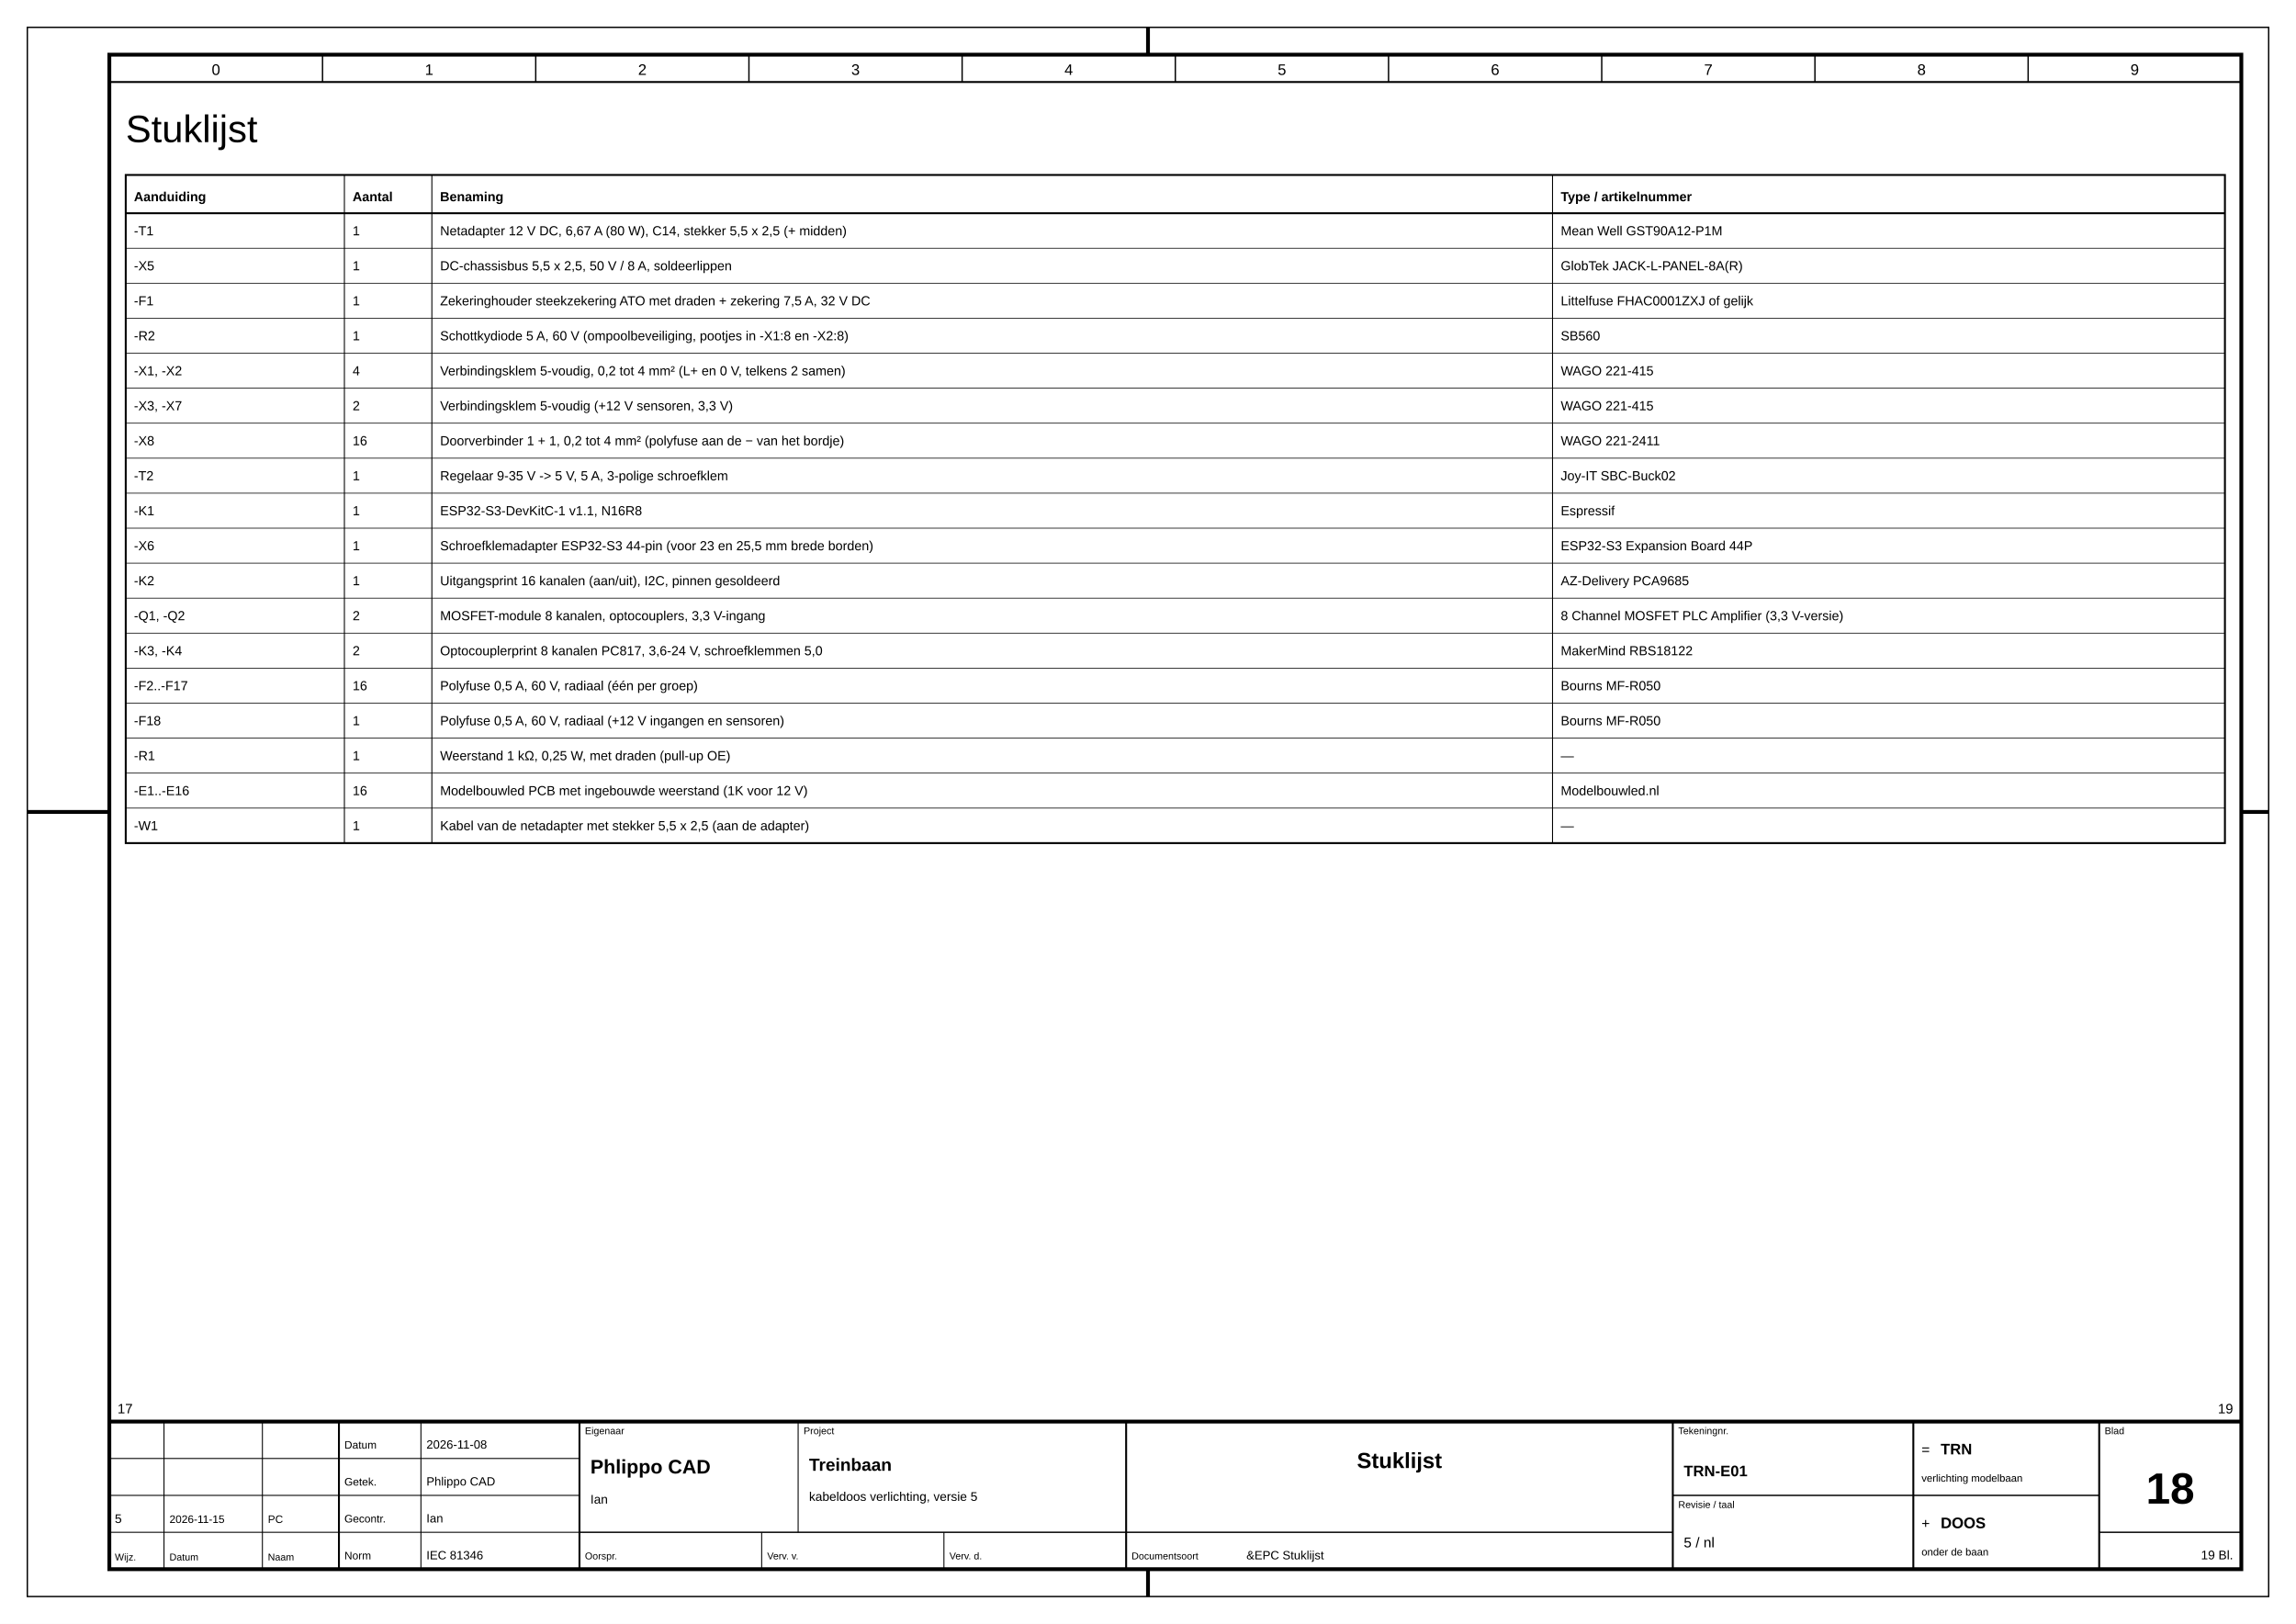
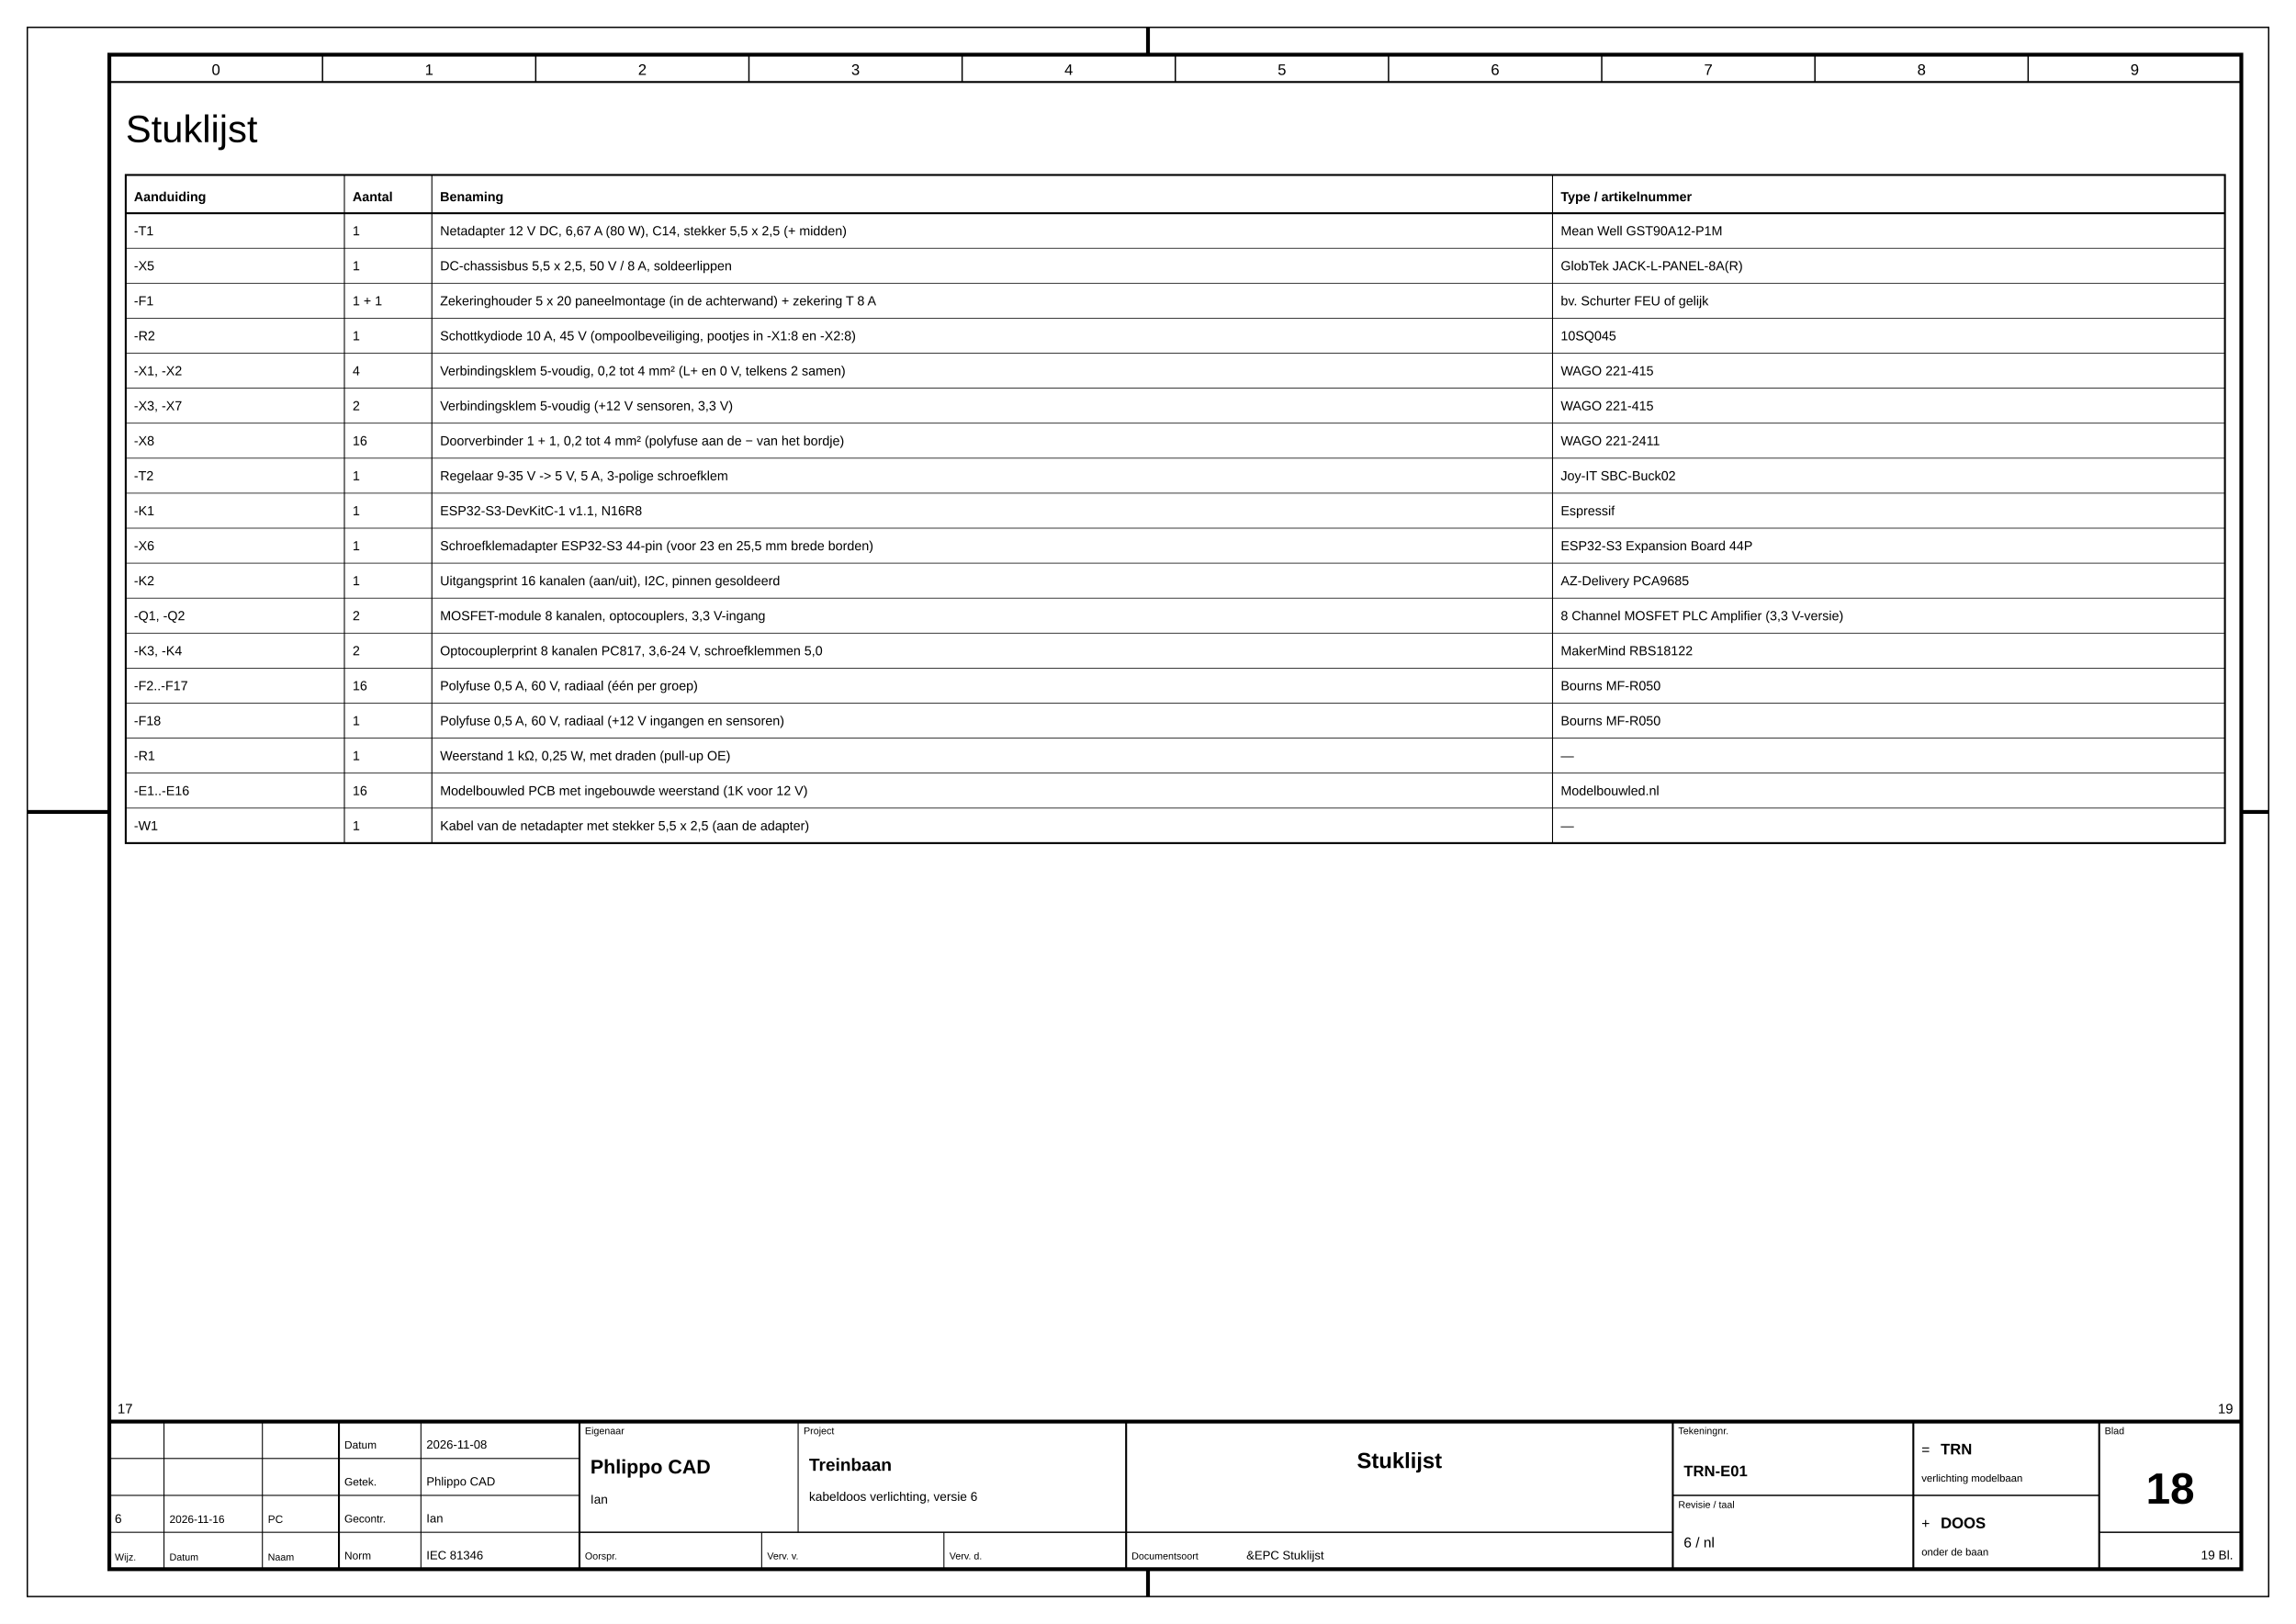
<svg xmlns="http://www.w3.org/2000/svg" viewBox="0 0 420 297" width="420mm" height="297mm" font-family="Arial, Helvetica, sans-serif">
  <rect width="420" height="297" fill="#fff" />
  <rect x="5" y="5" width="410" height="287" fill="none" stroke="#000" stroke-width="0.25" />
  <rect x="20" y="10" width="390" height="277" fill="none" stroke="#000" stroke-width="0.7" />
  <polyline points="210,5 210,10" fill="none" stroke="#000" stroke-width="0.7" />
  <polyline points="210,287 210,292" fill="none" stroke="#000" stroke-width="0.7" />
  <polyline points="5,148.5 20,148.5" fill="none" stroke="#000" stroke-width="0.7" />
  <polyline points="410,148.5 415,148.5" fill="none" stroke="#000" stroke-width="0.7" />
  <polyline points="20,15 410,15" fill="none" stroke="#000" stroke-width="0.35" />
  <text x="39.5" y="13.7" font-size="2.8" text-anchor="middle" fill="#000">0</text>
  <polyline points="59,10 59,15" fill="none" stroke="#000" stroke-width="0.25" />
  <text x="78.5" y="13.7" font-size="2.8" text-anchor="middle" fill="#000">1</text>
  <polyline points="98,10 98,15" fill="none" stroke="#000" stroke-width="0.25" />
  <text x="117.5" y="13.7" font-size="2.8" text-anchor="middle" fill="#000">2</text>
  <polyline points="137,10 137,15" fill="none" stroke="#000" stroke-width="0.25" />
  <text x="156.5" y="13.7" font-size="2.8" text-anchor="middle" fill="#000">3</text>
  <polyline points="176,10 176,15" fill="none" stroke="#000" stroke-width="0.25" />
  <text x="195.5" y="13.7" font-size="2.8" text-anchor="middle" fill="#000">4</text>
  <polyline points="215,10 215,15" fill="none" stroke="#000" stroke-width="0.25" />
  <text x="234.5" y="13.7" font-size="2.8" text-anchor="middle" fill="#000">5</text>
  <polyline points="254,10 254,15" fill="none" stroke="#000" stroke-width="0.25" />
  <text x="273.5" y="13.7" font-size="2.8" text-anchor="middle" fill="#000">6</text>
  <polyline points="293,10 293,15" fill="none" stroke="#000" stroke-width="0.25" />
  <text x="312.5" y="13.7" font-size="2.8" text-anchor="middle" fill="#000">7</text>
  <polyline points="332,10 332,15" fill="none" stroke="#000" stroke-width="0.25" />
  <text x="351.5" y="13.7" font-size="2.8" text-anchor="middle" fill="#000">8</text>
  <polyline points="371,10 371,15" fill="none" stroke="#000" stroke-width="0.25" />
  <text x="390.5" y="13.7" font-size="2.8" text-anchor="middle" fill="#000">9</text>
  <text x="21.5" y="258.5" font-size="2.5" text-anchor="start" fill="#000">17</text>
  <text x="408.5" y="258.5" font-size="2.5" text-anchor="end" fill="#000">19</text>
  <polyline points="20,260 410,260" fill="none" stroke="#000" stroke-width="0.7" />
  <polyline points="20,266.75 62,266.75" fill="none" stroke="#000" stroke-width="0.18" />
  <polyline points="20,273.5 62,273.5" fill="none" stroke="#000" stroke-width="0.18" />
  <polyline points="20,280.25 62,280.25" fill="none" stroke="#000" stroke-width="0.18" />
  <polyline points="30,260 30,287" fill="none" stroke="#000" stroke-width="0.18" />
  <polyline points="48,260 48,287" fill="none" stroke="#000" stroke-width="0.18" />
  <text x="21" y="285.4" font-size="1.8" text-anchor="start" fill="#000">Wijz.</text>
  <text x="31" y="285.4" font-size="1.8" text-anchor="start" fill="#000">Datum</text>
  <text x="49" y="285.4" font-size="1.8" text-anchor="start" fill="#000">Naam</text>
-   <text x="21" y="278.55" font-size="2.3" text-anchor="start" fill="#000">5</text>
-   <text x="31" y="278.55" font-size="2" text-anchor="start" fill="#000">2026-11-15</text>
+   <text x="21" y="278.55" font-size="2.3" text-anchor="start" fill="#000">6</text>
+   <text x="31" y="278.55" font-size="2" text-anchor="start" fill="#000">2026-11-16</text>
  <text x="49" y="278.55" font-size="2" text-anchor="start" fill="#000">PC</text>
  <polyline points="62,260 62,287" fill="none" stroke="#000" stroke-width="0.35" />
  <polyline points="62,266.75 106,266.75" fill="none" stroke="#000" stroke-width="0.18" />
  <polyline points="62,273.5 106,273.5" fill="none" stroke="#000" stroke-width="0.18" />
  <polyline points="62,280.25 106,280.25" fill="none" stroke="#000" stroke-width="0.18" />
  <polyline points="77,260 77,287" fill="none" stroke="#000" stroke-width="0.18" />
  <text x="63" y="264.95" font-size="2" text-anchor="start" fill="#000">Datum</text>
  <text x="78" y="264.95" font-size="2.2" text-anchor="start" fill="#000">2026-11-08</text>
  <text x="63" y="271.7" font-size="2" text-anchor="start" fill="#000">Getek.</text>
  <text x="78" y="271.7" font-size="2.2" text-anchor="start" fill="#000">Phlippo CAD</text>
  <text x="63" y="278.45" font-size="2" text-anchor="start" fill="#000">Gecontr.</text>
  <text x="78" y="278.45" font-size="2.2" text-anchor="start" fill="#000">Ian</text>
  <text x="63" y="285.2" font-size="2" text-anchor="start" fill="#000">Norm</text>
  <text x="78" y="285.2" font-size="2.2" text-anchor="start" fill="#000">IEC 81346</text>
  <polyline points="106,260 106,287" fill="none" stroke="#000" stroke-width="0.35" />
  <polyline points="106,280.25 206,280.25" fill="none" stroke="#000" stroke-width="0.25" />
  <polyline points="146,260 146,280.25" fill="none" stroke="#000" stroke-width="0.18" />
  <text x="107" y="262.3" font-size="1.8" text-anchor="start" fill="#000">Eigenaar</text>
  <text x="108" y="269.5" font-size="3.6" text-anchor="start" fill="#000" font-weight="700">Phlippo CAD</text>
  <text x="108" y="275" font-size="2.3" text-anchor="start" fill="#000">Ian</text>
  <text x="147" y="262.3" font-size="1.8" text-anchor="start" fill="#000">Project</text>
  <text x="148" y="269" font-size="3.2" text-anchor="start" fill="#000" font-weight="700">Treinbaan</text>
-   <text x="148" y="274.5" font-size="2.3" text-anchor="start" fill="#000">kabeldoos verlichting, versie 5</text>
+   <text x="148" y="274.5" font-size="2.3" text-anchor="start" fill="#000">kabeldoos verlichting, versie 6</text>
  <text x="107" y="285.2" font-size="1.8" text-anchor="start" fill="#000">Oorspr.</text>
  <text x="118" y="285.2" font-size="2" text-anchor="start" fill="#000" />
  <polyline points="139.33,280.25 139.33,287" fill="none" stroke="#000" stroke-width="0.18" />
  <text x="140.33" y="285.2" font-size="1.8" text-anchor="start" fill="#000">Verv. v.</text>
  <text x="151.33" y="285.2" font-size="2" text-anchor="start" fill="#000" />
  <polyline points="172.67,280.25 172.67,287" fill="none" stroke="#000" stroke-width="0.18" />
  <text x="173.67" y="285.2" font-size="1.8" text-anchor="start" fill="#000">Verv. d.</text>
  <text x="184.67" y="285.2" font-size="2" text-anchor="start" fill="#000" />
  <polyline points="206,260 206,287" fill="none" stroke="#000" stroke-width="0.35" />
  <polyline points="206,280.25 306,280.25" fill="none" stroke="#000" stroke-width="0.25" />
  <text x="256" y="268.5" font-size="4" text-anchor="middle" fill="#000" font-weight="700">Stuklijst</text>
  <text x="207" y="285.2" font-size="1.8" text-anchor="start" fill="#000">Documentsoort</text>
  <text x="228" y="285.2" font-size="2.2" text-anchor="start" fill="#000">&amp;EPC  Stuklijst</text>
  <polyline points="306,260 306,287" fill="none" stroke="#000" stroke-width="0.35" />
  <polyline points="306,273.5 350,273.5" fill="none" stroke="#000" stroke-width="0.25" />
  <text x="307" y="262.3" font-size="1.8" text-anchor="start" fill="#000">Tekeningnr.</text>
  <text x="308" y="270" font-size="2.8" text-anchor="start" fill="#000" font-weight="700">TRN-E01</text>
  <text x="307" y="275.8" font-size="1.8" text-anchor="start" fill="#000">Revisie / taal</text>
-   <text x="308" y="283" font-size="2.6" text-anchor="start" fill="#000">5 / nl</text>
+   <text x="308" y="283" font-size="2.6" text-anchor="start" fill="#000">6 / nl</text>
  <polyline points="350,260 350,287" fill="none" stroke="#000" stroke-width="0.35" />
  <polyline points="350,273.5 384,273.5" fill="none" stroke="#000" stroke-width="0.25" />
  <text x="351.5" y="266" font-size="2.6" text-anchor="start" fill="#000">=</text>
  <text x="355" y="266" font-size="2.8" text-anchor="start" fill="#000" font-weight="700">TRN</text>
  <text x="351.5" y="271" font-size="1.9" text-anchor="start" fill="#000">verlichting modelbaan</text>
  <text x="351.5" y="279.5" font-size="2.6" text-anchor="start" fill="#000">+</text>
  <text x="355" y="279.5" font-size="2.8" text-anchor="start" fill="#000" font-weight="700">DOOS</text>
  <text x="351.5" y="284.5" font-size="1.9" text-anchor="start" fill="#000">onder de baan</text>
  <polyline points="384,260 384,287" fill="none" stroke="#000" stroke-width="0.35" />
  <polyline points="384,280.25 410,280.25" fill="none" stroke="#000" stroke-width="0.25" />
  <text x="385" y="262.3" font-size="1.8" text-anchor="start" fill="#000">Blad</text>
  <text x="397" y="275" font-size="8" text-anchor="middle" fill="#000" font-weight="700">18</text>
  <text x="408.5" y="285.2" font-size="2.3" text-anchor="end" fill="#000">19 Bl.</text>
  <text x="23" y="26" font-size="7" text-anchor="start" fill="#000">Stuklijst</text>
  <rect x="23" y="32" width="384" height="122.2" fill="none" stroke="#000" stroke-width="0.35" />
  <polyline points="23,39 407,39" fill="none" stroke="#000" stroke-width="0.35" />
  <text x="24.5" y="36.8" font-size="2.4" text-anchor="start" fill="#000" font-weight="700">Aanduiding</text>
  <text x="64.5" y="36.8" font-size="2.4" text-anchor="start" fill="#000" font-weight="700">Aantal</text>
  <polyline points="63,32 63,154.2" fill="none" stroke="#000" stroke-width="0.18" />
  <text x="80.5" y="36.8" font-size="2.4" text-anchor="start" fill="#000" font-weight="700">Benaming</text>
  <polyline points="79,32 79,154.2" fill="none" stroke="#000" stroke-width="0.18" />
  <text x="285.5" y="36.8" font-size="2.4" text-anchor="start" fill="#000" font-weight="700">Type / artikelnummer</text>
  <polyline points="284,32 284,154.2" fill="none" stroke="#000" stroke-width="0.18" />
  <polyline points="23,45.4 407,45.4" fill="none" stroke="#000" stroke-width="0.13" />
  <text x="24.5" y="43.04" font-size="2.4" text-anchor="start" fill="#000">-T1</text>
  <text x="64.5" y="43.04" font-size="2.4" text-anchor="start" fill="#000">1</text>
  <text x="80.5" y="43.04" font-size="2.4" text-anchor="start" fill="#000">Netadapter 12 V DC, 6,67 A (80 W), C14, stekker 5,5 x 2,5 (+ midden)</text>
  <text x="285.5" y="43.04" font-size="2.4" text-anchor="start" fill="#000">Mean Well GST90A12-P1M</text>
  <polyline points="23,51.8 407,51.8" fill="none" stroke="#000" stroke-width="0.13" />
  <text x="24.5" y="49.44" font-size="2.4" text-anchor="start" fill="#000">-X5</text>
  <text x="64.5" y="49.44" font-size="2.4" text-anchor="start" fill="#000">1</text>
  <text x="80.5" y="49.44" font-size="2.4" text-anchor="start" fill="#000">DC-chassisbus 5,5 x 2,5, 50 V / 8 A, soldeerlippen</text>
  <text x="285.5" y="49.44" font-size="2.4" text-anchor="start" fill="#000">GlobTek JACK-L-PANEL-8A(R)</text>
  <polyline points="23,58.2 407,58.2" fill="none" stroke="#000" stroke-width="0.13" />
  <text x="24.5" y="55.84" font-size="2.4" text-anchor="start" fill="#000">-F1</text>
-   <text x="64.5" y="55.84" font-size="2.4" text-anchor="start" fill="#000">1</text>
-   <text x="80.5" y="55.84" font-size="2.4" text-anchor="start" fill="#000">Zekeringhouder steekzekering ATO met draden + zekering 7,5 A, 32 V DC</text>
-   <text x="285.5" y="55.84" font-size="2.4" text-anchor="start" fill="#000">Littelfuse FHAC0001ZXJ of gelijk</text>
+   <text x="64.5" y="55.84" font-size="2.4" text-anchor="start" fill="#000">1 + 1</text>
+   <text x="80.5" y="55.84" font-size="2.4" text-anchor="start" fill="#000">Zekeringhouder 5 x 20 paneelmontage (in de achterwand) + zekering T 8 A</text>
+   <text x="285.5" y="55.84" font-size="2.4" text-anchor="start" fill="#000">bv. Schurter FEU of gelijk</text>
  <polyline points="23,64.6 407,64.6" fill="none" stroke="#000" stroke-width="0.13" />
  <text x="24.5" y="62.24" font-size="2.4" text-anchor="start" fill="#000">-R2</text>
  <text x="64.5" y="62.24" font-size="2.4" text-anchor="start" fill="#000">1</text>
-   <text x="80.5" y="62.24" font-size="2.4" text-anchor="start" fill="#000">Schottkydiode 5 A, 60 V (ompoolbeveiliging, pootjes in -X1:8 en -X2:8)</text>
-   <text x="285.5" y="62.24" font-size="2.4" text-anchor="start" fill="#000">SB560</text>
+   <text x="80.5" y="62.24" font-size="2.4" text-anchor="start" fill="#000">Schottkydiode 10 A, 45 V (ompoolbeveiliging, pootjes in -X1:8 en -X2:8)</text>
+   <text x="285.5" y="62.24" font-size="2.4" text-anchor="start" fill="#000">10SQ045</text>
  <polyline points="23,71 407,71" fill="none" stroke="#000" stroke-width="0.13" />
  <text x="24.5" y="68.64" font-size="2.4" text-anchor="start" fill="#000">-X1, -X2</text>
  <text x="64.5" y="68.64" font-size="2.4" text-anchor="start" fill="#000">4</text>
  <text x="80.5" y="68.64" font-size="2.4" text-anchor="start" fill="#000">Verbindingsklem 5-voudig, 0,2 tot 4 mm² (L+ en 0 V, telkens 2 samen)</text>
  <text x="285.5" y="68.64" font-size="2.4" text-anchor="start" fill="#000">WAGO 221-415</text>
  <polyline points="23,77.4 407,77.4" fill="none" stroke="#000" stroke-width="0.13" />
  <text x="24.5" y="75.04" font-size="2.4" text-anchor="start" fill="#000">-X3, -X7</text>
  <text x="64.5" y="75.04" font-size="2.4" text-anchor="start" fill="#000">2</text>
  <text x="80.5" y="75.04" font-size="2.4" text-anchor="start" fill="#000">Verbindingsklem 5-voudig (+12 V sensoren, 3,3 V)</text>
  <text x="285.5" y="75.04" font-size="2.4" text-anchor="start" fill="#000">WAGO 221-415</text>
  <polyline points="23,83.8 407,83.8" fill="none" stroke="#000" stroke-width="0.13" />
  <text x="24.5" y="81.44" font-size="2.4" text-anchor="start" fill="#000">-X8</text>
  <text x="64.5" y="81.44" font-size="2.4" text-anchor="start" fill="#000">16</text>
  <text x="80.5" y="81.44" font-size="2.4" text-anchor="start" fill="#000">Doorverbinder 1 + 1, 0,2 tot 4 mm² (polyfuse aan de − van het bordje)</text>
  <text x="285.5" y="81.44" font-size="2.4" text-anchor="start" fill="#000">WAGO 221-2411</text>
  <polyline points="23,90.2 407,90.2" fill="none" stroke="#000" stroke-width="0.13" />
  <text x="24.5" y="87.84" font-size="2.4" text-anchor="start" fill="#000">-T2</text>
  <text x="64.5" y="87.84" font-size="2.4" text-anchor="start" fill="#000">1</text>
  <text x="80.5" y="87.84" font-size="2.4" text-anchor="start" fill="#000">Regelaar 9-35 V -&gt; 5 V, 5 A, 3-polige schroefklem</text>
  <text x="285.5" y="87.84" font-size="2.4" text-anchor="start" fill="#000">Joy-IT SBC-Buck02</text>
  <polyline points="23,96.6 407,96.6" fill="none" stroke="#000" stroke-width="0.13" />
  <text x="24.5" y="94.24" font-size="2.4" text-anchor="start" fill="#000">-K1</text>
  <text x="64.5" y="94.24" font-size="2.4" text-anchor="start" fill="#000">1</text>
  <text x="80.5" y="94.24" font-size="2.4" text-anchor="start" fill="#000">ESP32-S3-DevKitC-1 v1.1, N16R8</text>
  <text x="285.5" y="94.24" font-size="2.4" text-anchor="start" fill="#000">Espressif</text>
  <polyline points="23,103 407,103" fill="none" stroke="#000" stroke-width="0.13" />
  <text x="24.5" y="100.64" font-size="2.4" text-anchor="start" fill="#000">-X6</text>
  <text x="64.5" y="100.64" font-size="2.4" text-anchor="start" fill="#000">1</text>
  <text x="80.5" y="100.64" font-size="2.4" text-anchor="start" fill="#000">Schroefklemadapter ESP32-S3 44-pin (voor 23 en 25,5 mm brede borden)</text>
  <text x="285.5" y="100.64" font-size="2.4" text-anchor="start" fill="#000">ESP32-S3 Expansion Board 44P</text>
  <polyline points="23,109.4 407,109.4" fill="none" stroke="#000" stroke-width="0.13" />
  <text x="24.5" y="107.04" font-size="2.4" text-anchor="start" fill="#000">-K2</text>
  <text x="64.5" y="107.04" font-size="2.4" text-anchor="start" fill="#000">1</text>
  <text x="80.5" y="107.04" font-size="2.4" text-anchor="start" fill="#000">Uitgangsprint 16 kanalen (aan/uit), I2C, pinnen gesoldeerd</text>
  <text x="285.5" y="107.04" font-size="2.4" text-anchor="start" fill="#000">AZ-Delivery PCA9685</text>
  <polyline points="23,115.8 407,115.8" fill="none" stroke="#000" stroke-width="0.13" />
  <text x="24.5" y="113.44" font-size="2.4" text-anchor="start" fill="#000">-Q1, -Q2</text>
  <text x="64.5" y="113.44" font-size="2.4" text-anchor="start" fill="#000">2</text>
  <text x="80.5" y="113.44" font-size="2.4" text-anchor="start" fill="#000">MOSFET-module 8 kanalen, optocouplers, 3,3 V-ingang</text>
  <text x="285.5" y="113.44" font-size="2.4" text-anchor="start" fill="#000">8 Channel MOSFET PLC Amplifier (3,3 V-versie)</text>
  <polyline points="23,122.2 407,122.2" fill="none" stroke="#000" stroke-width="0.13" />
  <text x="24.5" y="119.84" font-size="2.4" text-anchor="start" fill="#000">-K3, -K4</text>
  <text x="64.5" y="119.84" font-size="2.4" text-anchor="start" fill="#000">2</text>
  <text x="80.5" y="119.84" font-size="2.4" text-anchor="start" fill="#000">Optocouplerprint 8 kanalen PC817, 3,6-24 V, schroefklemmen 5,0</text>
  <text x="285.5" y="119.84" font-size="2.4" text-anchor="start" fill="#000">MakerMind RBS18122</text>
  <polyline points="23,128.6 407,128.6" fill="none" stroke="#000" stroke-width="0.13" />
  <text x="24.5" y="126.24" font-size="2.4" text-anchor="start" fill="#000">-F2..-F17</text>
  <text x="64.5" y="126.24" font-size="2.4" text-anchor="start" fill="#000">16</text>
  <text x="80.5" y="126.24" font-size="2.4" text-anchor="start" fill="#000">Polyfuse 0,5 A, 60 V, radiaal (één per groep)</text>
  <text x="285.5" y="126.24" font-size="2.4" text-anchor="start" fill="#000">Bourns MF-R050</text>
  <polyline points="23,135 407,135" fill="none" stroke="#000" stroke-width="0.13" />
  <text x="24.5" y="132.64" font-size="2.4" text-anchor="start" fill="#000">-F18</text>
  <text x="64.5" y="132.64" font-size="2.4" text-anchor="start" fill="#000">1</text>
  <text x="80.5" y="132.64" font-size="2.4" text-anchor="start" fill="#000">Polyfuse 0,5 A, 60 V, radiaal (+12 V ingangen en sensoren)</text>
  <text x="285.5" y="132.64" font-size="2.4" text-anchor="start" fill="#000">Bourns MF-R050</text>
  <polyline points="23,141.4 407,141.4" fill="none" stroke="#000" stroke-width="0.13" />
  <text x="24.5" y="139.04" font-size="2.4" text-anchor="start" fill="#000">-R1</text>
  <text x="64.5" y="139.04" font-size="2.4" text-anchor="start" fill="#000">1</text>
  <text x="80.5" y="139.04" font-size="2.4" text-anchor="start" fill="#000">Weerstand 1 kΩ, 0,25 W, met draden (pull-up OE)</text>
  <text x="285.5" y="139.04" font-size="2.4" text-anchor="start" fill="#000">—</text>
  <polyline points="23,147.8 407,147.8" fill="none" stroke="#000" stroke-width="0.13" />
  <text x="24.5" y="145.44" font-size="2.4" text-anchor="start" fill="#000">-E1..-E16</text>
  <text x="64.5" y="145.44" font-size="2.4" text-anchor="start" fill="#000">16</text>
  <text x="80.5" y="145.44" font-size="2.4" text-anchor="start" fill="#000">Modelbouwled PCB met ingebouwde weerstand (1K voor 12 V)</text>
  <text x="285.5" y="145.44" font-size="2.4" text-anchor="start" fill="#000">Modelbouwled.nl</text>
  <text x="24.5" y="151.84" font-size="2.4" text-anchor="start" fill="#000">-W1</text>
  <text x="64.5" y="151.84" font-size="2.4" text-anchor="start" fill="#000">1</text>
  <text x="80.5" y="151.84" font-size="2.4" text-anchor="start" fill="#000">Kabel van de netadapter met stekker 5,5 x 2,5 (aan de adapter)</text>
  <text x="285.5" y="151.84" font-size="2.4" text-anchor="start" fill="#000">—</text>
</svg>
